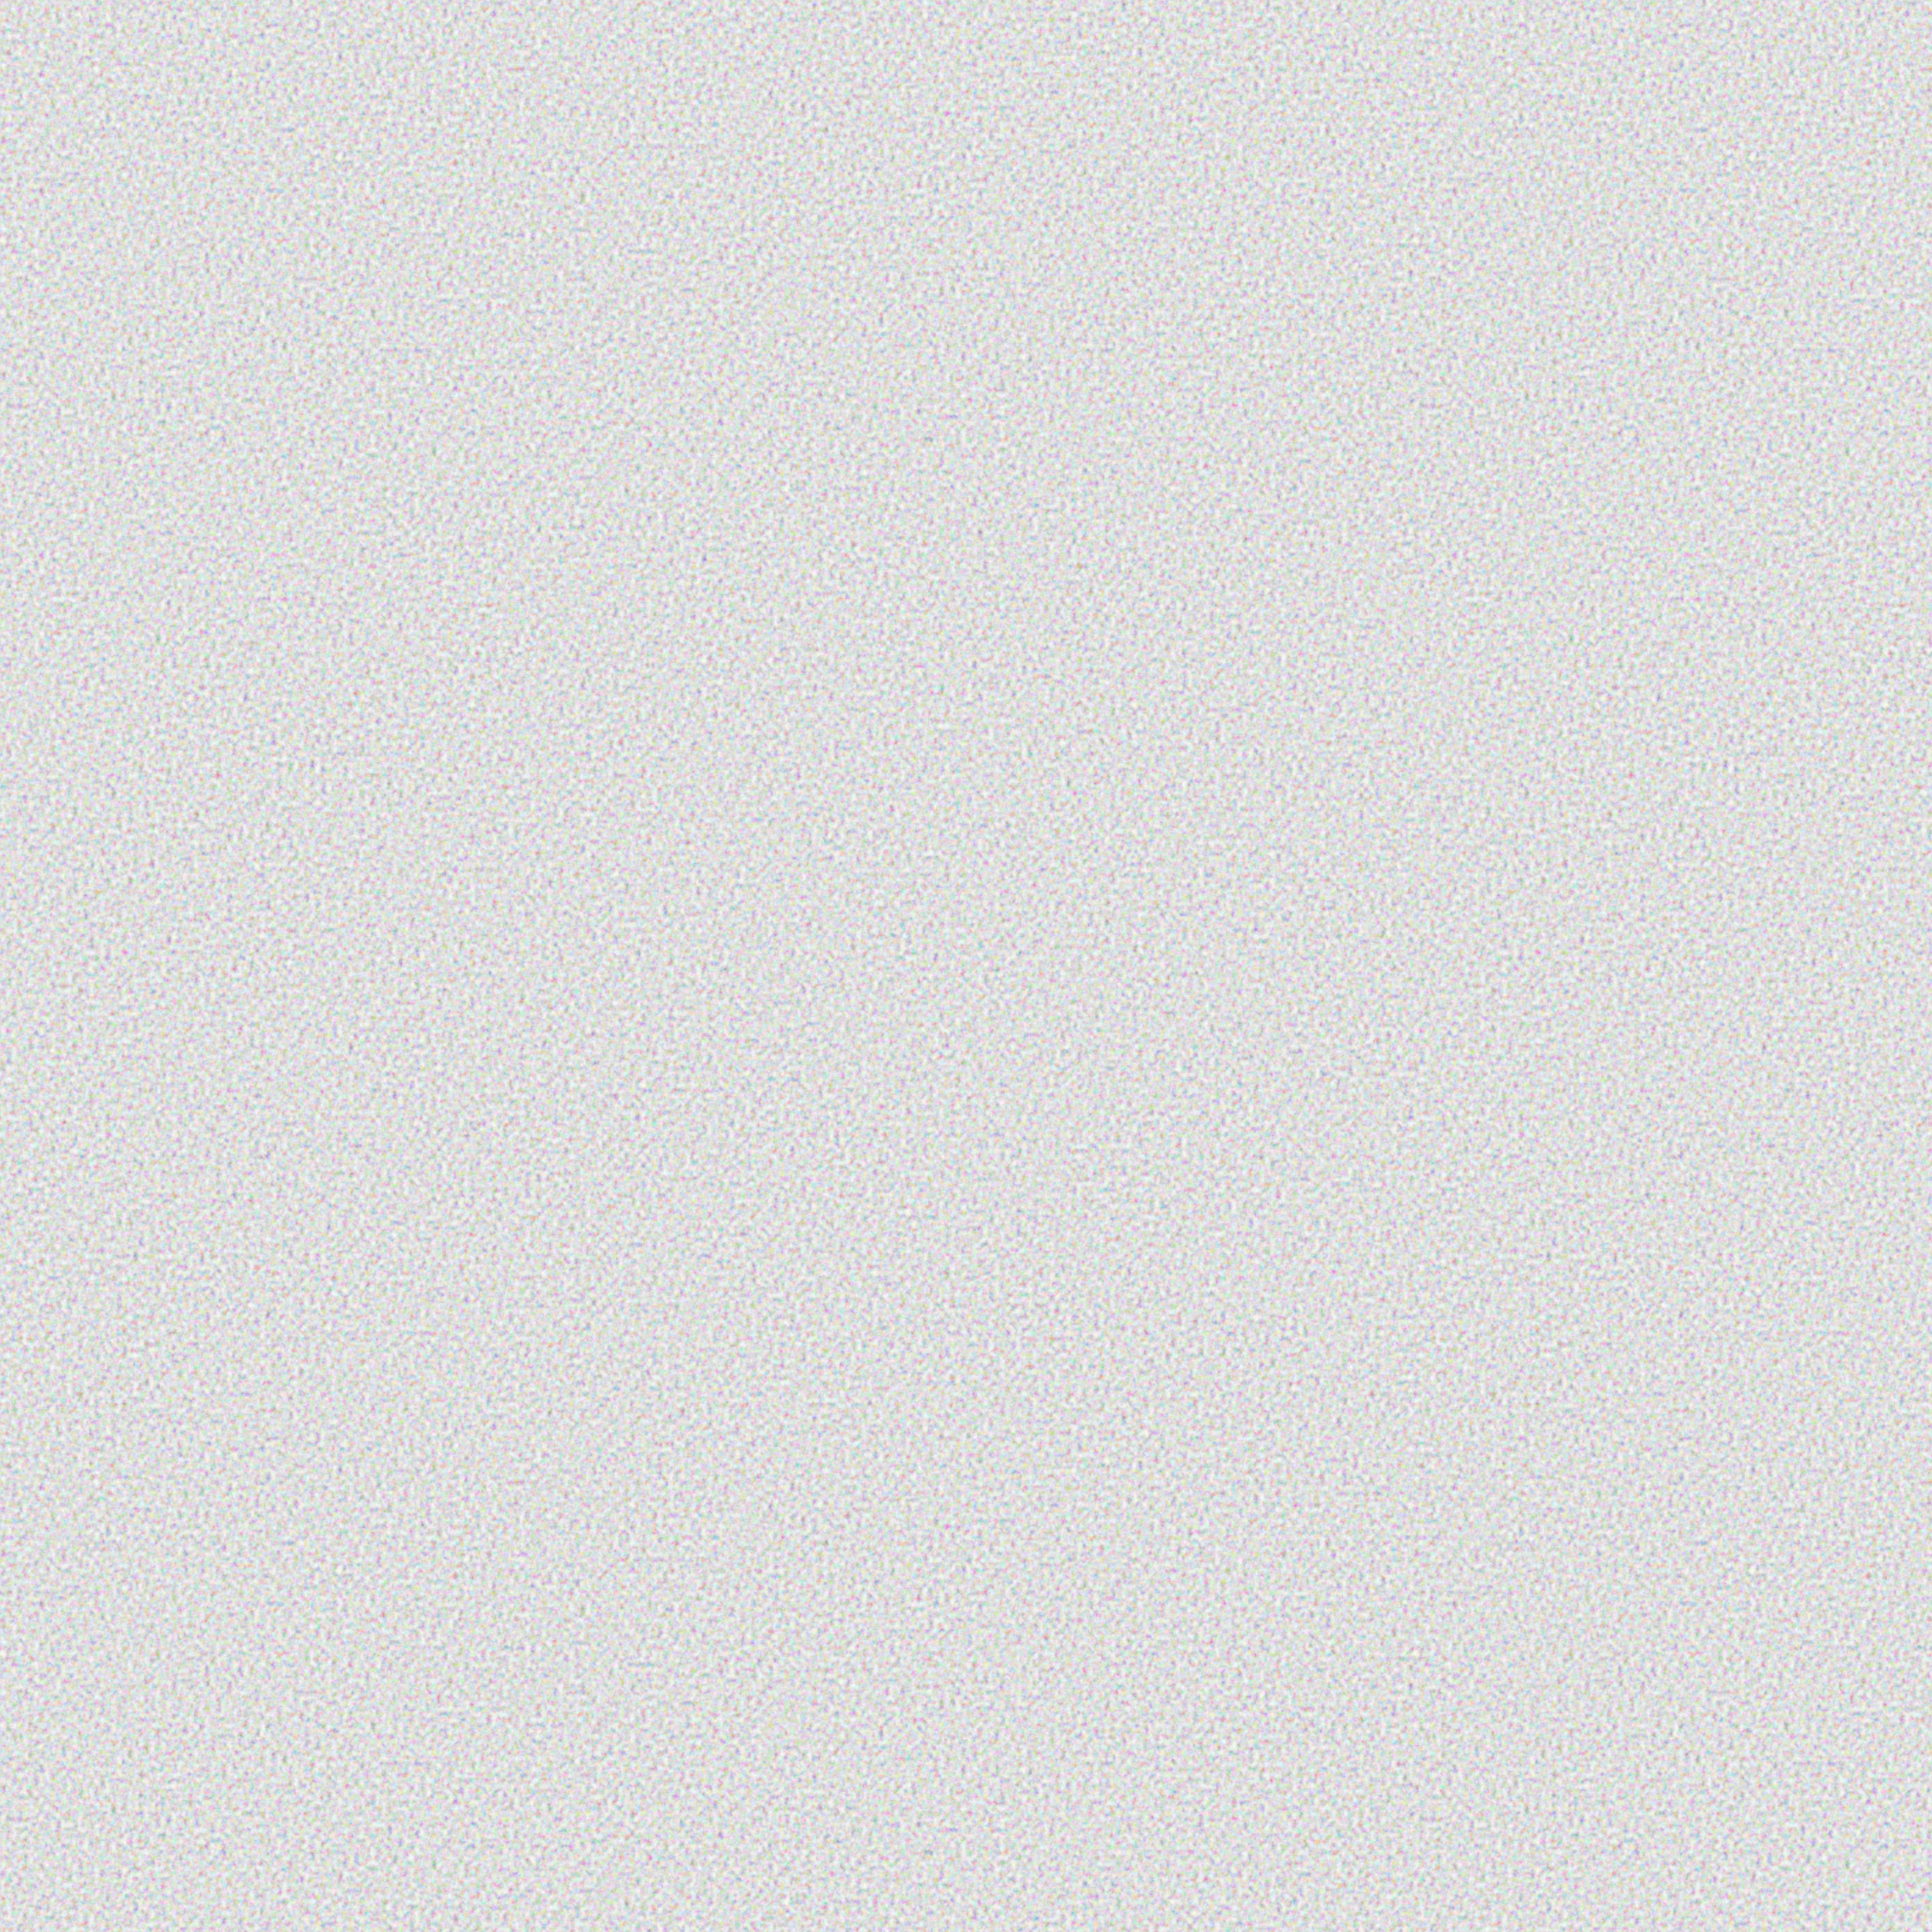
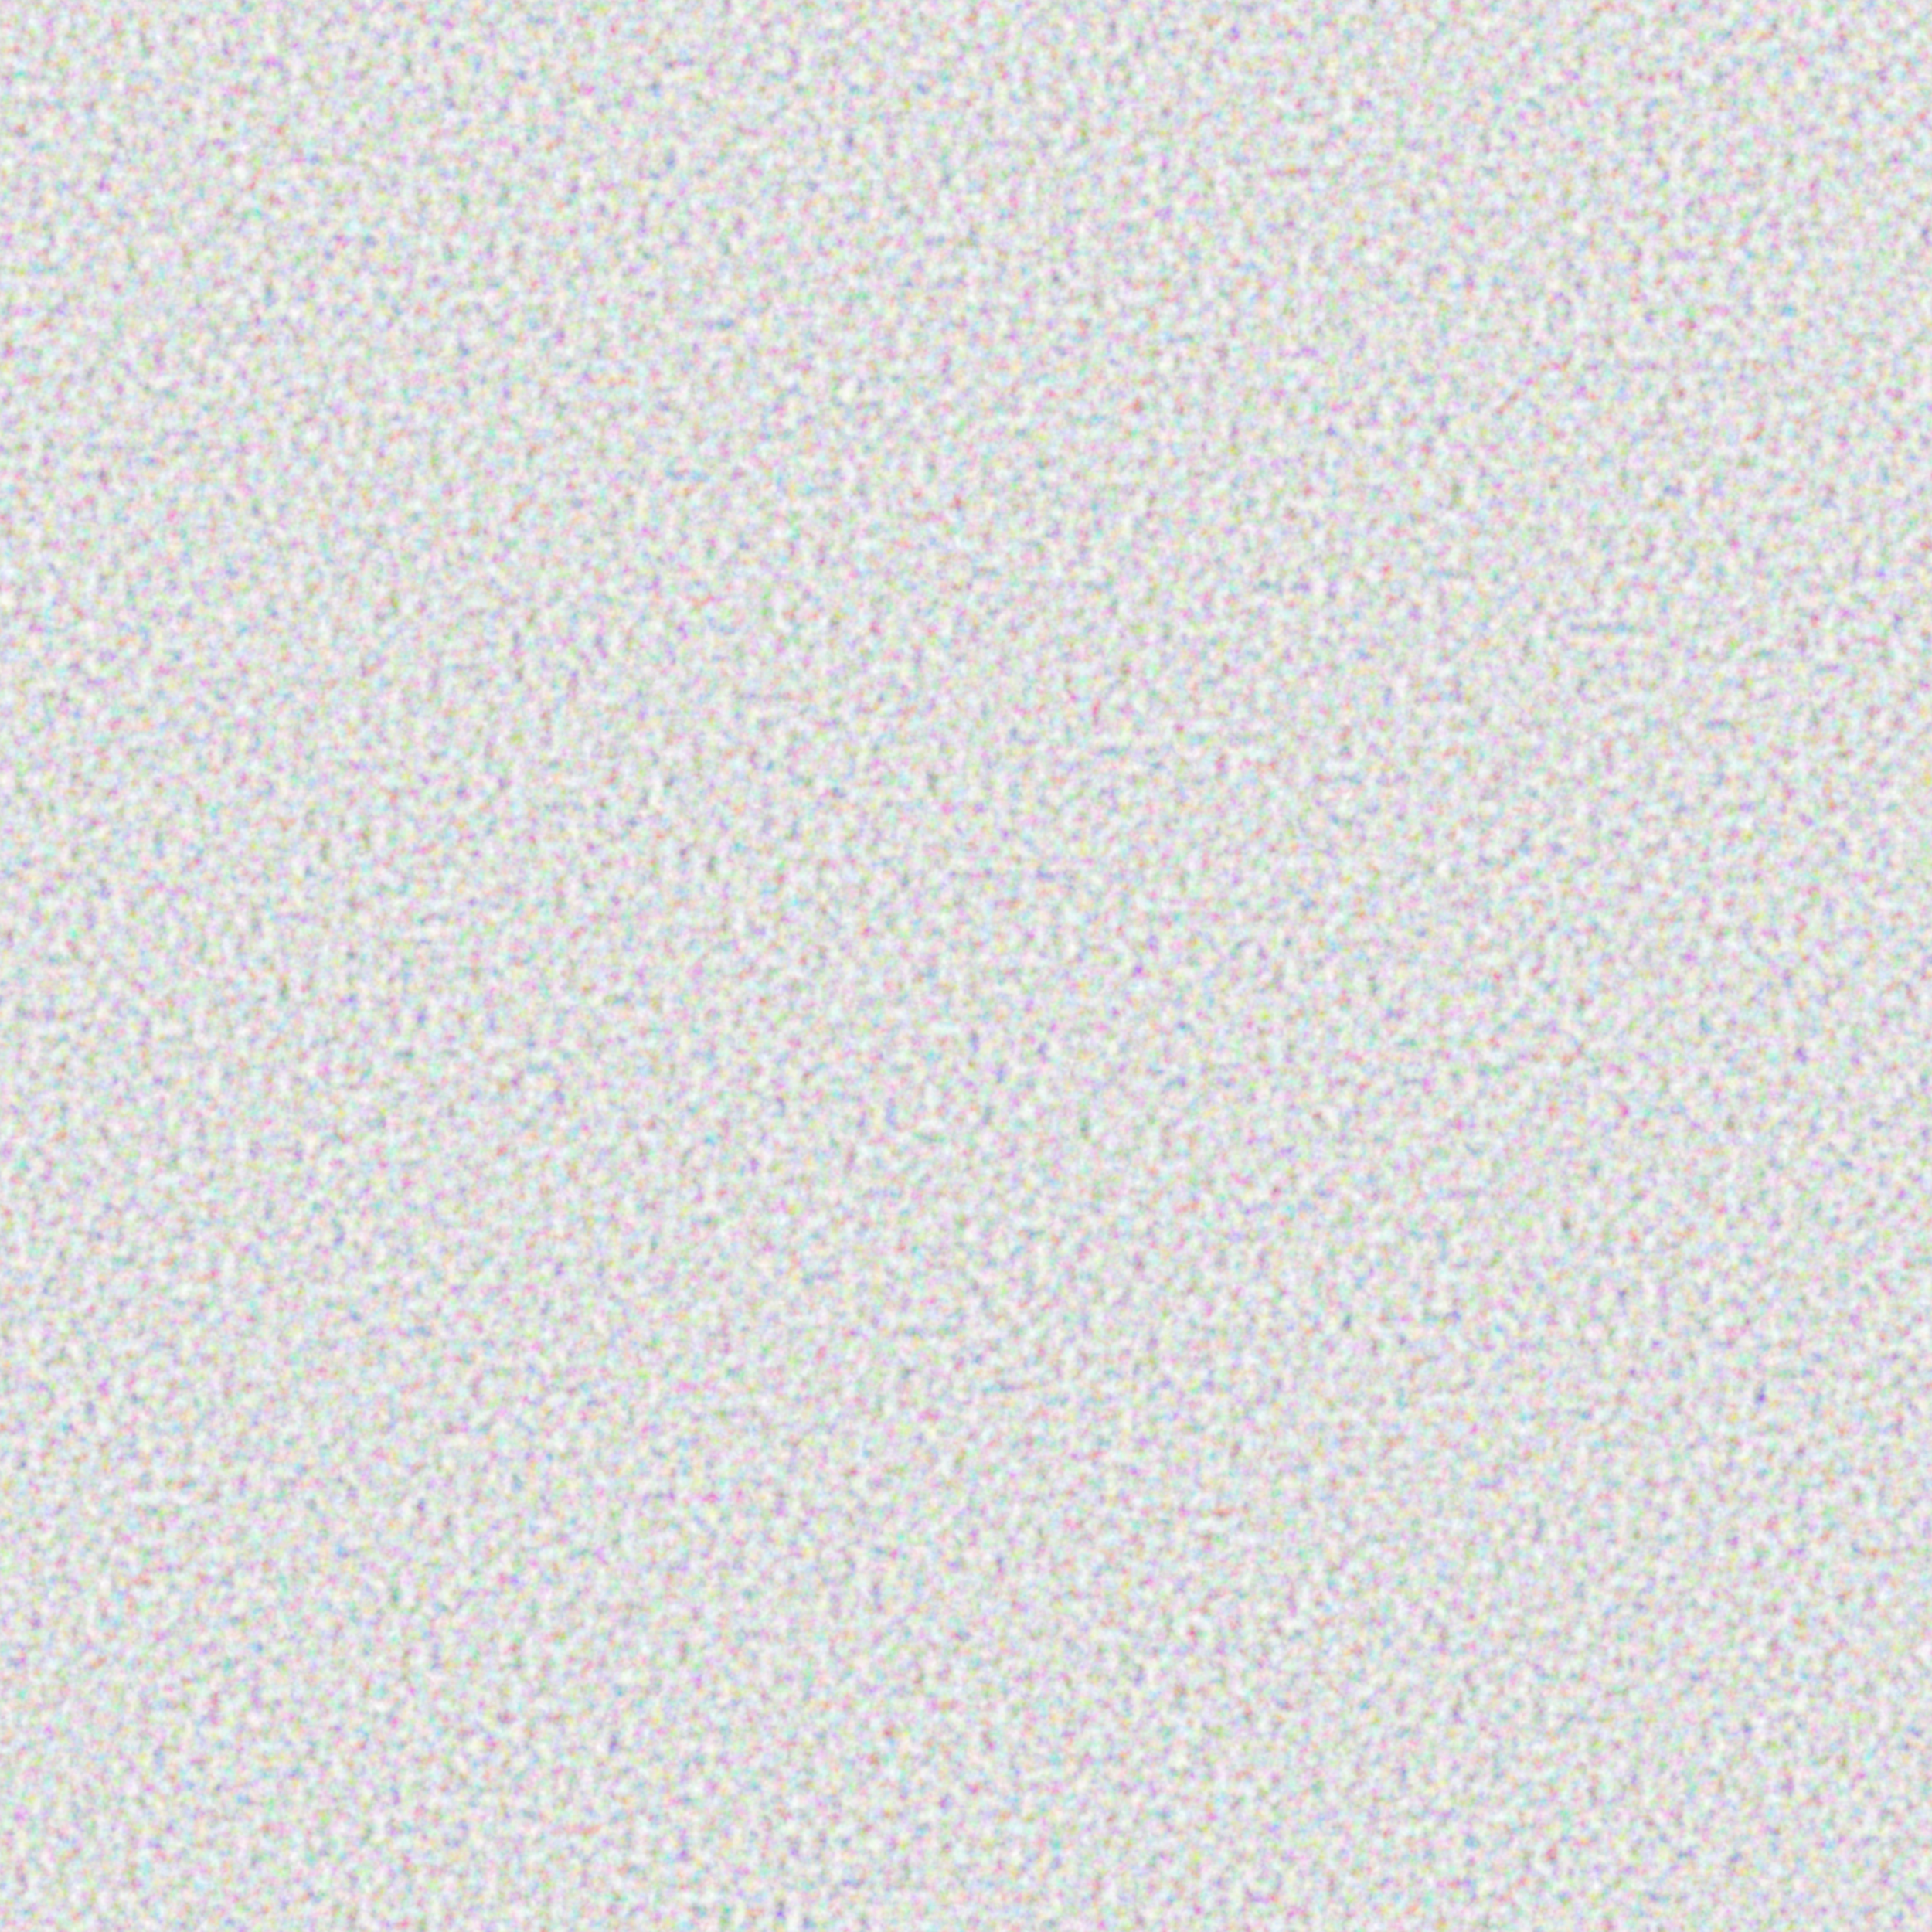
- <svg xmlns="http://www.w3.org/2000/svg" viewBox="0 0 500 500">
+ <svg xmlns="http://www.w3.org/2000/svg" viewBox="0 0 200 200">
  <filter id="noiseFilter">
    <feTurbulence type="fractalNoise" baseFrequency="0.7" numOctaves="3" stitchTiles="stitch" />
  </filter>
  <rect width="100%" height="100%" filter="url(#noiseFilter)" />
</svg>
